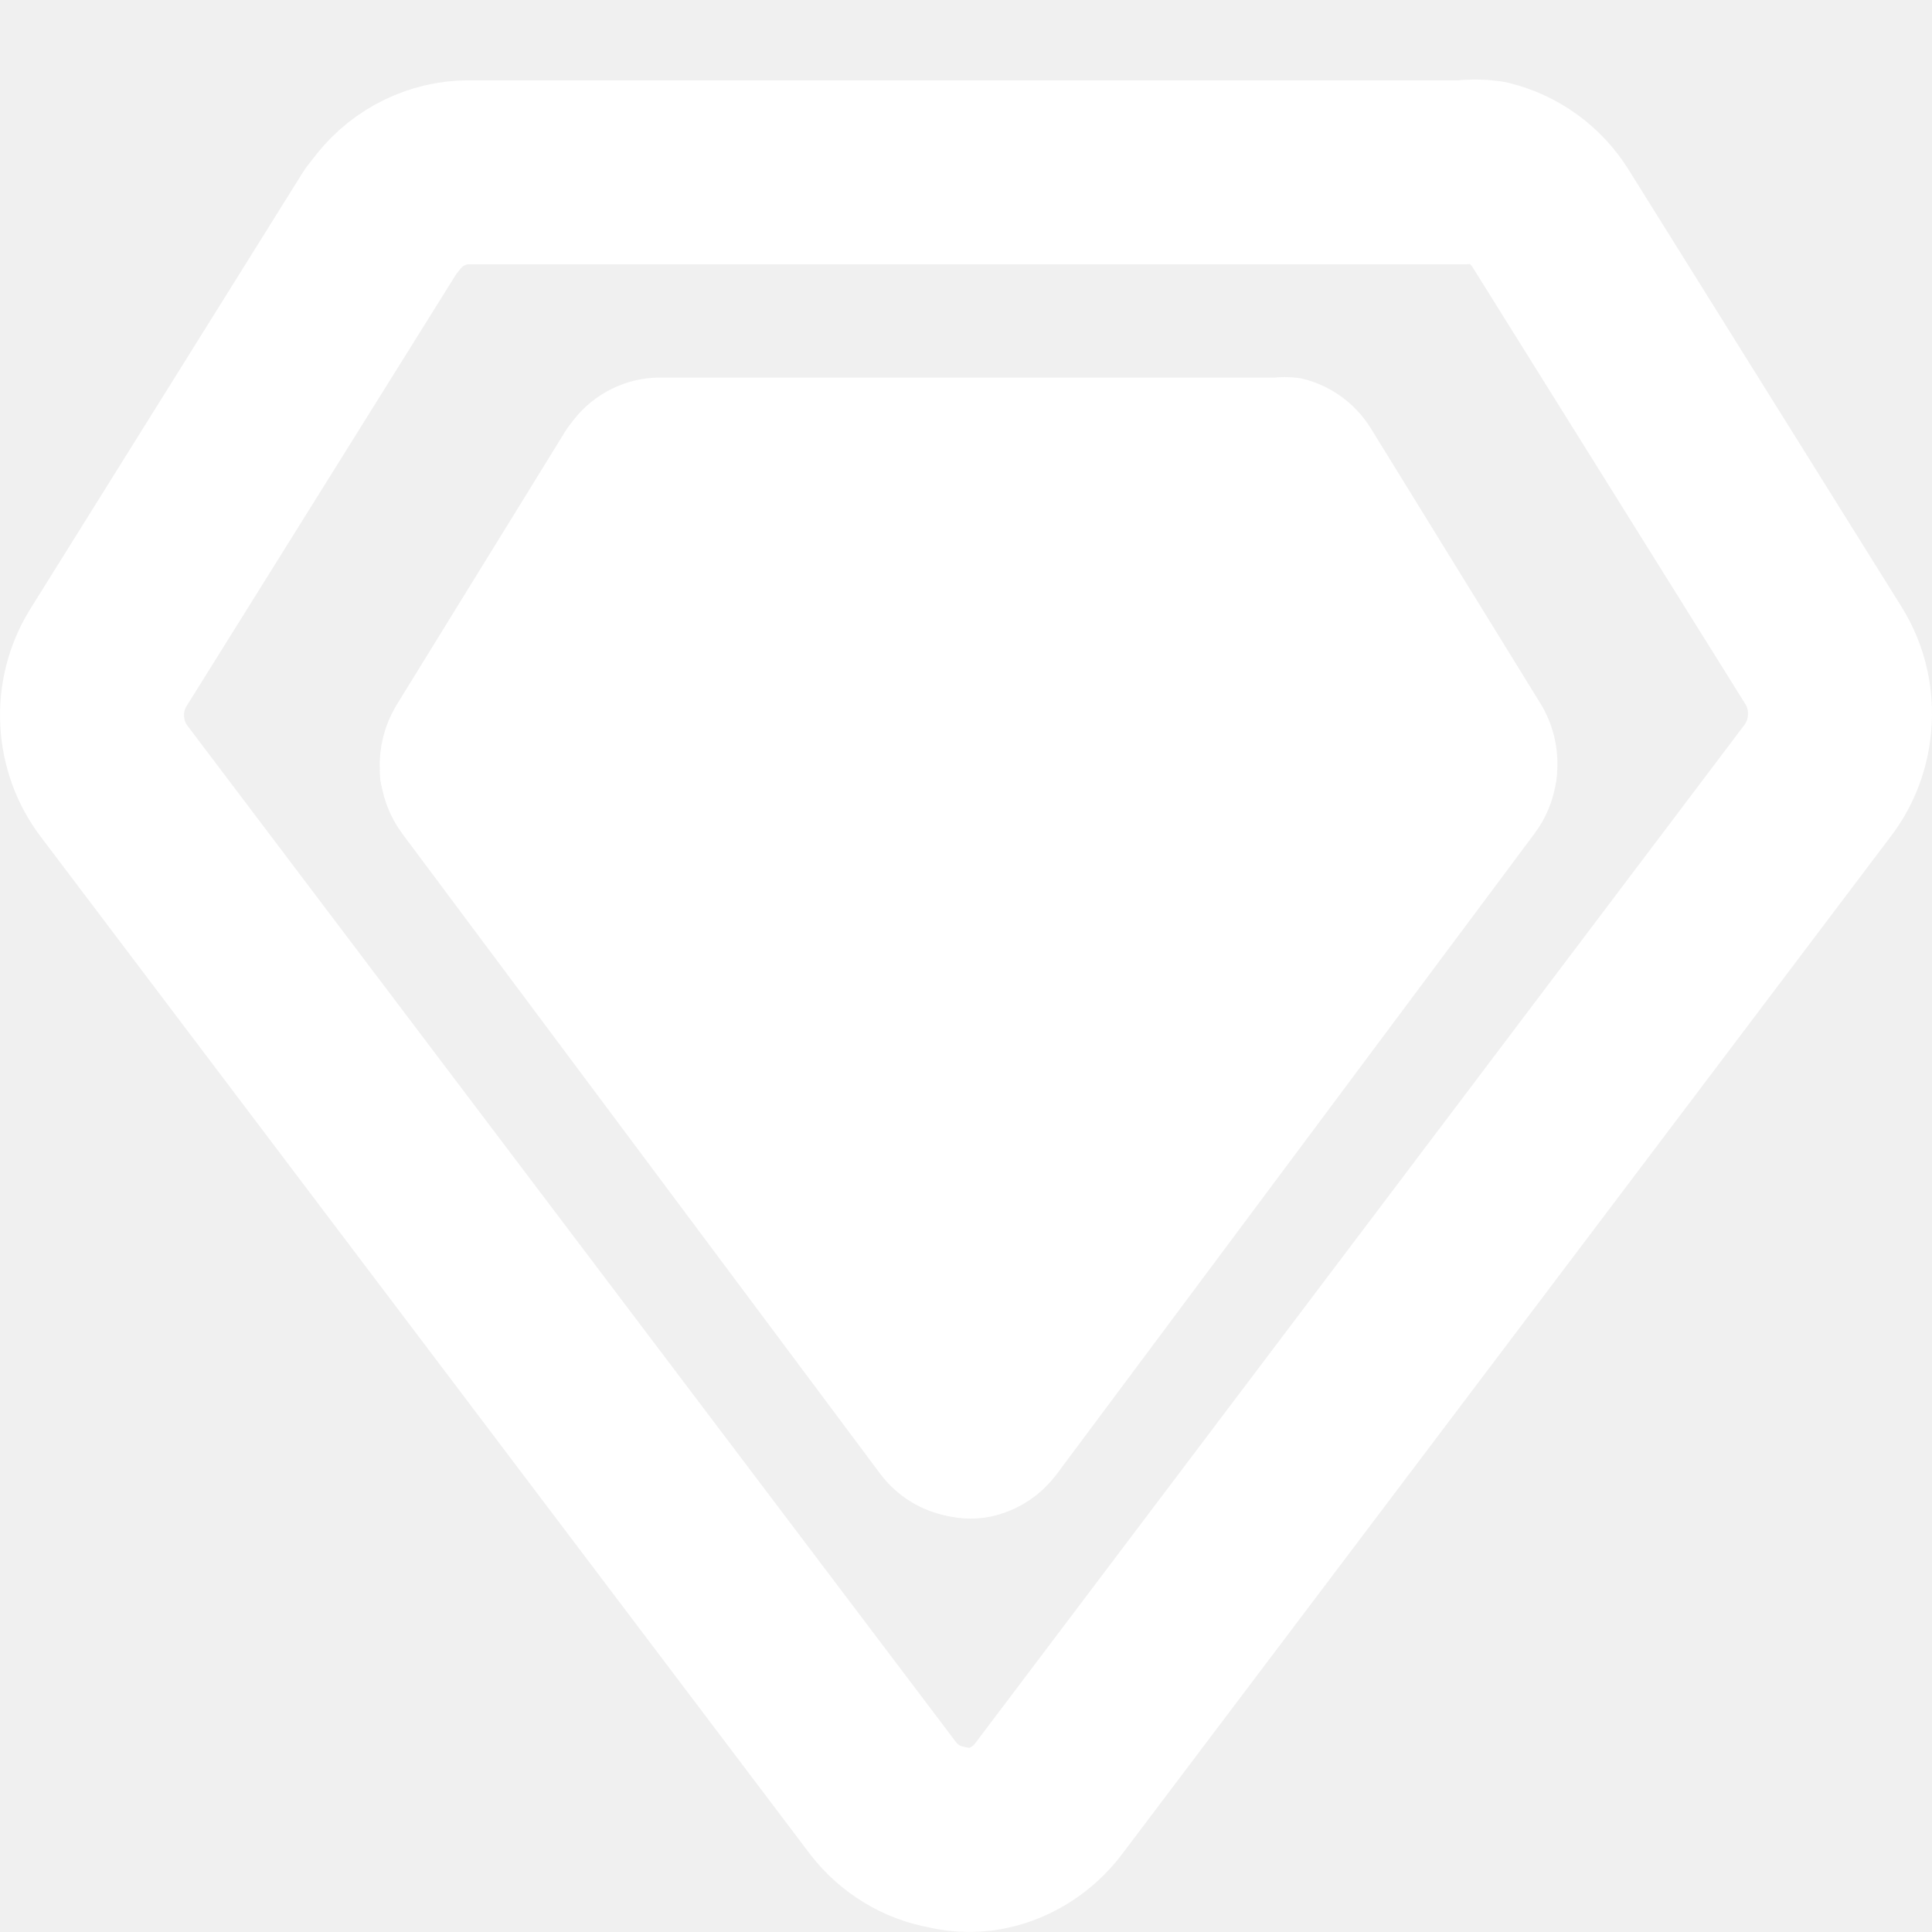
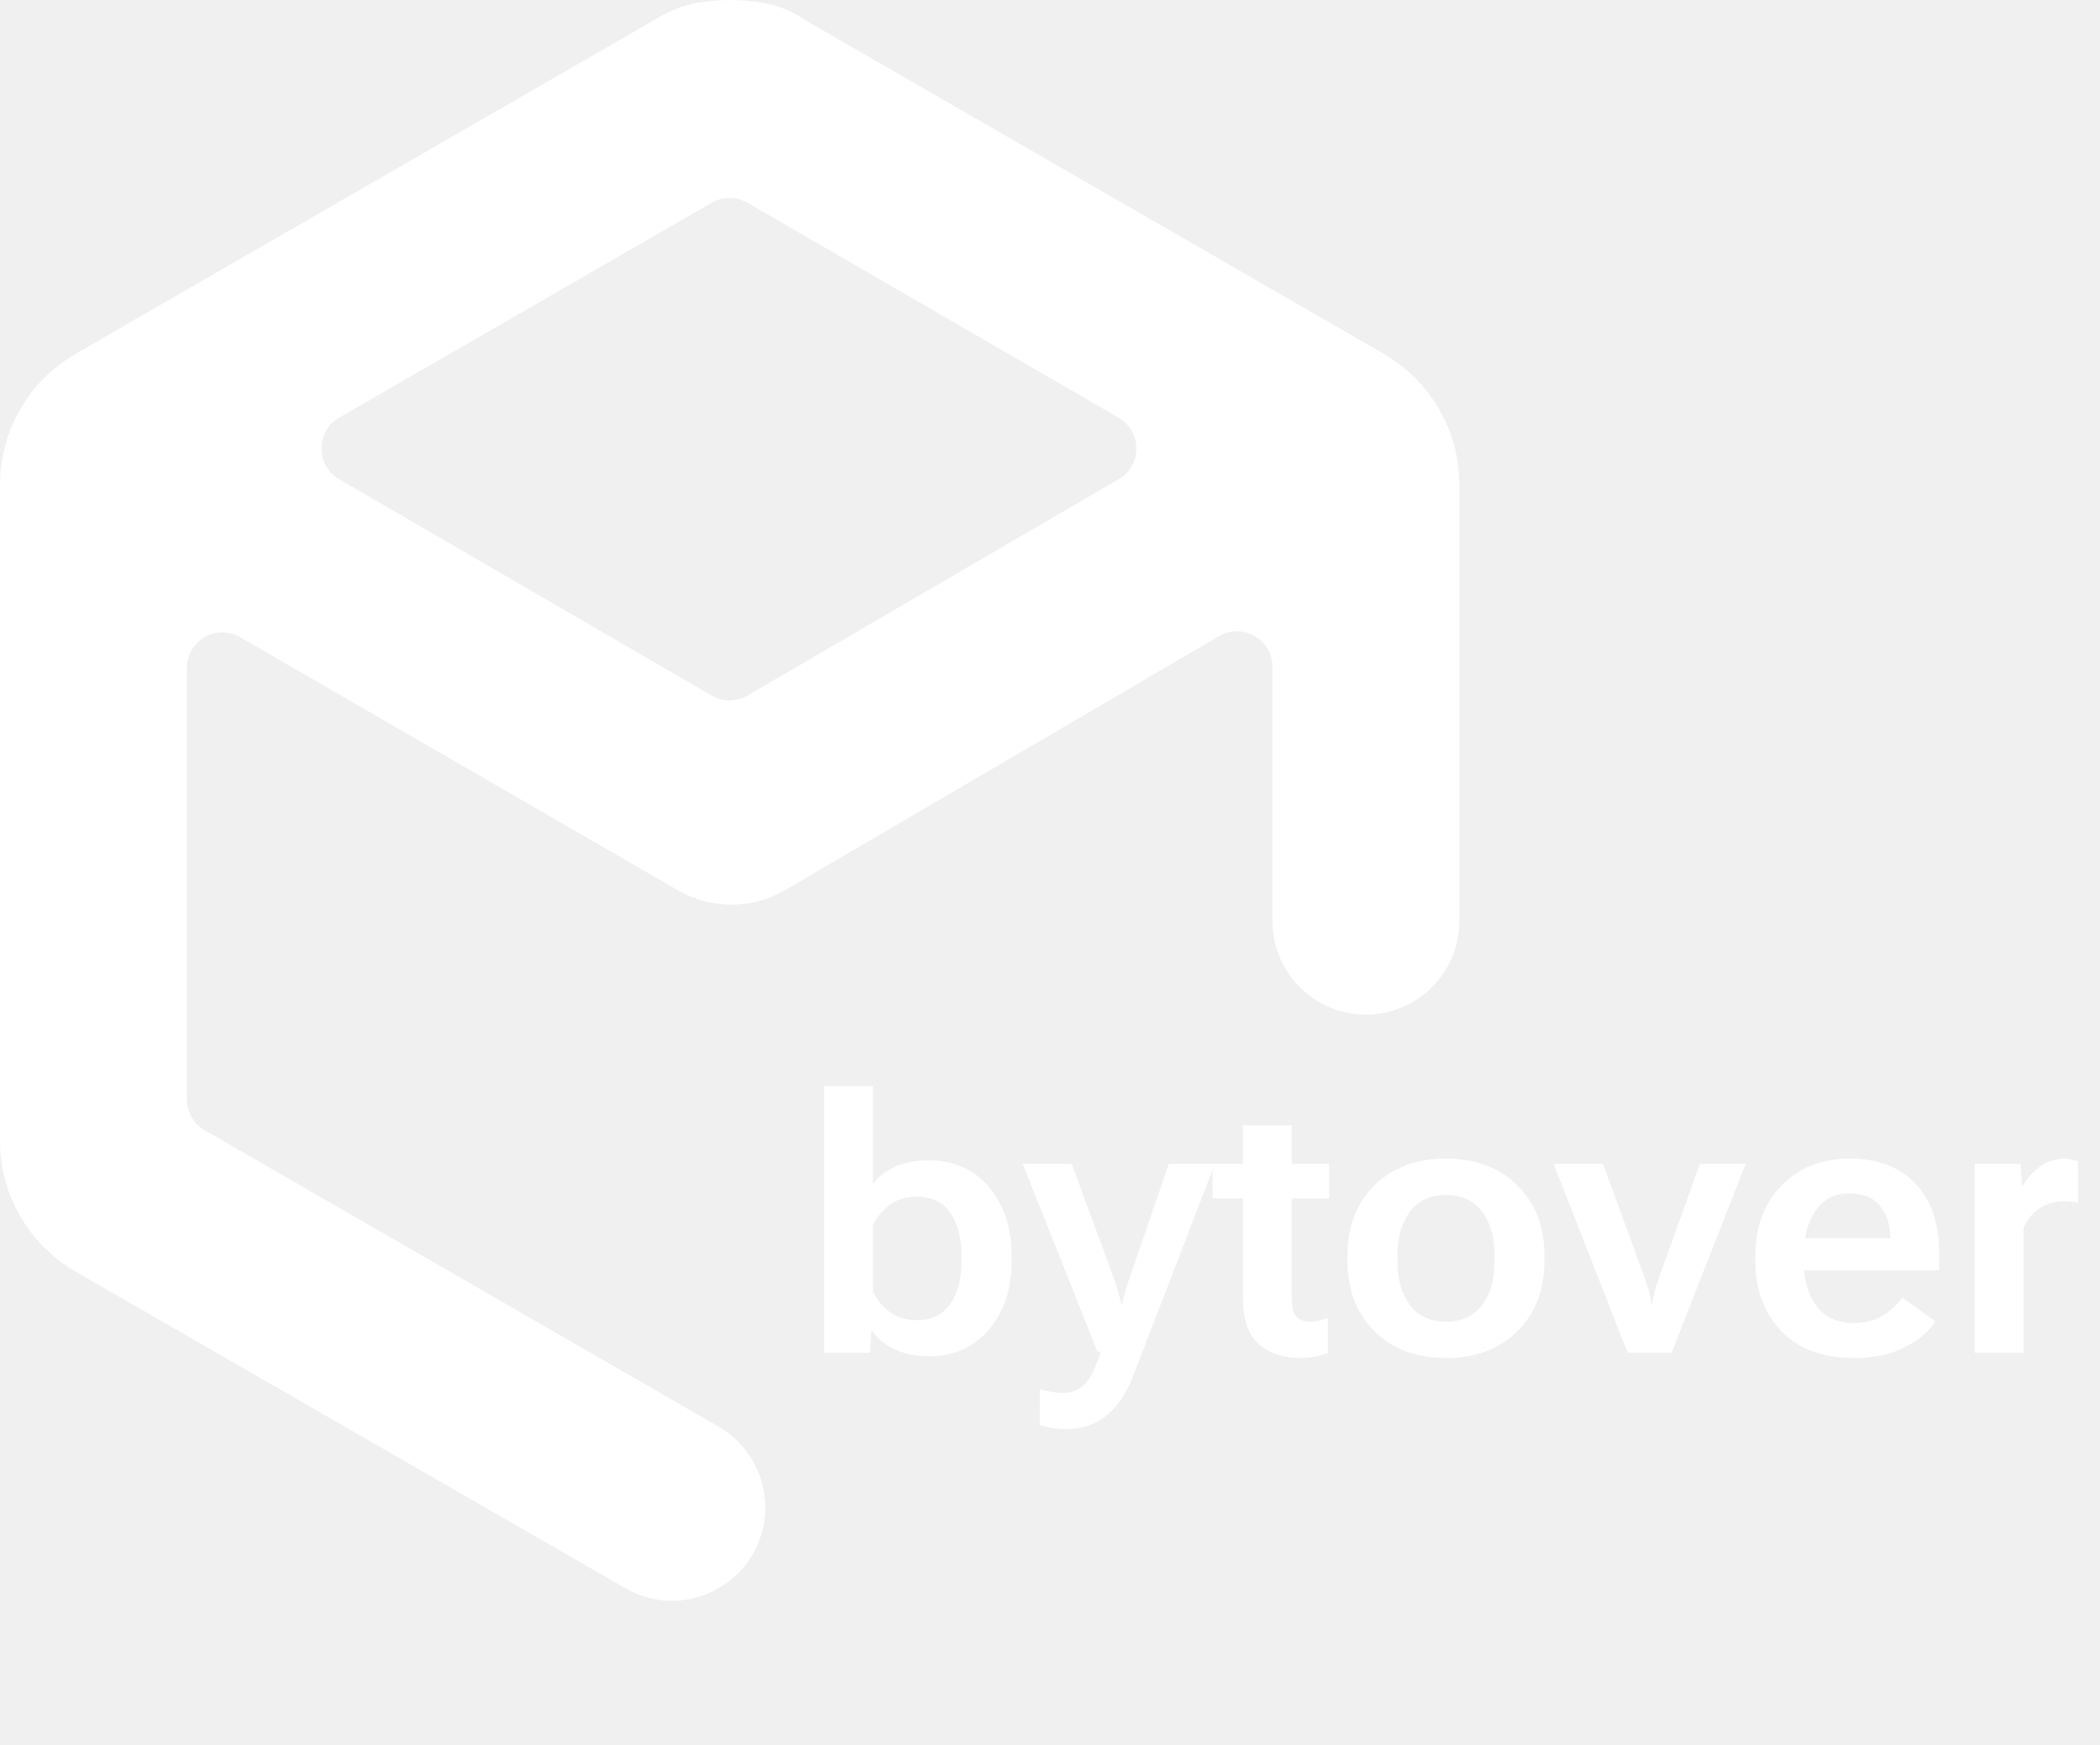
- <svg xmlns="http://www.w3.org/2000/svg" width="21" height="21" viewBox="0 0 21 21" fill="none">
-   <path d="M16.421 8.41C16.404 8.542 16.353 8.666 16.273 8.769L11.081 15.73C10.985 15.857 10.851 15.947 10.701 15.987C10.601 16.013 10.498 16.013 10.399 15.987C10.23 15.957 10.077 15.863 9.97 15.723L4.778 8.769C4.688 8.651 4.636 8.506 4.628 8.355C4.621 8.205 4.658 8.055 4.735 7.927L6.576 4.941L6.632 4.868C6.697 4.786 6.779 4.72 6.871 4.675C6.964 4.629 7.064 4.605 7.167 4.604H13.884C13.938 4.597 13.992 4.597 14.046 4.604C14.222 4.648 14.376 4.76 14.475 4.919L16.316 7.905C16.409 8.055 16.446 8.234 16.421 8.41Z" fill="white" stroke="white" stroke-linecap="round" stroke-linejoin="round" />
-   <path d="M11.931 4.626L12.935 8.41L10.701 15.979M10.399 15.987L7.834 8.41L9.12 4.626M4.63 8.41H16.421Z" fill="white" />
-   <path d="M11.931 4.626L12.935 8.41L10.701 15.979M10.399 15.987L7.834 8.41L9.12 4.626M4.63 8.41H16.421" stroke="white" stroke-linecap="round" stroke-linejoin="round" />
-   <path d="M19.988 7.924C19.96 8.133 19.878 8.33 19.75 8.494L11.39 19.562C11.235 19.762 11.021 19.906 10.778 19.969C10.619 20.01 10.452 20.01 10.292 19.969C10.02 19.921 9.775 19.772 9.602 19.55L1.242 8.494C1.098 8.306 1.014 8.076 1.002 7.836C0.989 7.597 1.049 7.359 1.173 7.156L4.137 2.408L4.228 2.292C4.333 2.162 4.464 2.057 4.613 1.985C4.762 1.912 4.924 1.874 5.088 1.873H15.903C15.99 1.861 16.078 1.861 16.164 1.873C16.448 1.942 16.696 2.121 16.854 2.374L19.818 7.121C19.968 7.359 20.028 7.644 19.988 7.924Z" stroke="white" stroke-width="2" stroke-linecap="round" stroke-linejoin="round" />
+ <svg xmlns="http://www.w3.org/2000/svg" width="59" height="49" viewBox="0 0 59 49" fill="none">
+   <g clip-path="url(#clip0_5_107)">
+     <path fill-rule="evenodd" clip-rule="evenodd" d="M9.027 14.327C7.697 13.555 7.699 11.633 9.031 10.865L19.499 4.827C20.118 4.47 20.881 4.471 21.5 4.829L31.928 10.866C33.257 11.636 33.259 13.553 31.933 14.325L21.505 20.402C20.884 20.764 20.116 20.765 19.494 20.404L13.269 16.79L9.027 14.327ZM1 13.621V32.038C1 32.615 1.142 33.153 1.427 33.651C1.711 34.149 2.11 34.55 2.625 34.854L18.072 43.748C19.152 44.37 20.5 43.59 20.5 42.344C20.5 41.765 20.191 41.23 19.689 40.941L5.251 32.615C4.632 32.258 4.25 31.597 4.25 30.882V18.766C4.25 17.226 5.918 16.264 7.251 17.035L19.547 24.143C20.17 24.503 20.938 24.501 21.558 24.137L33.74 17.008C35.073 16.227 36.75 17.189 36.75 18.734V25.875C36.75 26.773 37.477 27.5 38.375 27.5C39.273 27.5 40 26.773 40 25.875V13.621C40 13.043 39.858 12.505 39.574 12.007C39.289 11.51 38.89 11.109 38.375 10.804L22.125 1.433C21.872 1.253 21.61 1.135 21.34 1.081C21.069 1.027 20.788 1 20.497 1C20.207 1 19.936 1.027 19.685 1.081C19.434 1.135 19.164 1.253 18.875 1.433L2.625 10.804C2.11 11.109 1.711 11.51 1.427 12.007C1.142 12.505 1 13.043 1 13.621Z" fill="white" stroke="white" stroke-width="2" />
+   </g>
+   <path d="M23.156 38V30.51H24.523V33.259C24.68 33.05 24.89 32.888 25.153 32.77C25.42 32.653 25.733 32.595 26.091 32.595C26.8 32.595 27.365 32.845 27.785 33.347C28.208 33.848 28.42 34.488 28.42 35.266V35.422C28.42 36.203 28.208 36.844 27.785 37.346C27.362 37.847 26.797 38.098 26.091 38.098C25.73 38.098 25.406 38.029 25.119 37.893C24.833 37.753 24.628 37.58 24.504 37.375H24.48L24.445 38H23.156ZM24.523 36.267C24.615 36.481 24.764 36.672 24.973 36.838C25.184 37.001 25.441 37.082 25.744 37.082C26.18 37.082 26.501 36.927 26.706 36.618C26.911 36.306 27.014 35.915 27.014 35.446V35.246C27.014 34.777 26.911 34.388 26.706 34.079C26.501 33.77 26.179 33.615 25.739 33.615C25.44 33.615 25.184 33.698 24.973 33.864C24.764 34.027 24.615 34.214 24.523 34.426V36.267ZM29.211 40.031L29.216 39.025C29.3 39.051 29.403 39.074 29.523 39.094C29.647 39.117 29.759 39.128 29.86 39.128C30.098 39.128 30.298 39.051 30.461 38.898C30.624 38.749 30.78 38.436 30.93 37.961H30.832L28.732 32.692H30.109L31.281 35.871C31.327 35.998 31.369 36.127 31.408 36.257C31.447 36.387 31.478 36.514 31.501 36.638H31.53C31.553 36.514 31.582 36.389 31.618 36.262C31.657 36.132 31.7 36.001 31.745 35.871L32.839 32.692H34.133L31.833 38.659C31.651 39.131 31.405 39.496 31.096 39.753C30.787 40.013 30.401 40.144 29.939 40.144C29.799 40.144 29.665 40.132 29.538 40.109C29.414 40.09 29.305 40.064 29.211 40.031ZM34.069 33.664V32.692H37.341V33.664H34.069ZM34.924 36.511V33.234V33.093V31.608H36.291V36.501C36.291 36.729 36.335 36.89 36.423 36.984C36.511 37.079 36.643 37.126 36.818 37.126C36.9 37.126 36.981 37.116 37.062 37.097C37.147 37.077 37.228 37.053 37.307 37.023V38C37.225 38.039 37.116 38.073 36.98 38.102C36.846 38.132 36.7 38.147 36.54 38.147C36.052 38.147 35.66 38.015 35.363 37.751C35.07 37.487 34.924 37.074 34.924 36.511ZM37.858 35.422V35.266C37.858 34.455 38.111 33.799 38.615 33.298C39.123 32.797 39.794 32.546 40.627 32.546C41.457 32.546 42.124 32.797 42.629 33.298C43.137 33.799 43.391 34.455 43.391 35.266V35.422C43.391 36.236 43.137 36.893 42.629 37.395C42.124 37.896 41.457 38.147 40.627 38.147C39.794 38.147 39.123 37.896 38.615 37.395C38.111 36.893 37.858 36.236 37.858 35.422ZM39.265 35.241V35.451C39.265 35.946 39.38 36.35 39.611 36.662C39.842 36.971 40.181 37.126 40.627 37.126C41.07 37.126 41.407 36.971 41.638 36.662C41.872 36.35 41.989 35.946 41.989 35.451V35.241C41.989 34.75 41.872 34.348 41.638 34.035C41.403 33.723 41.066 33.566 40.627 33.566C40.184 33.566 39.846 33.723 39.611 34.035C39.38 34.348 39.265 34.75 39.265 35.241ZM43.649 32.692H45.036L46.223 35.935C46.268 36.065 46.304 36.18 46.33 36.281C46.356 36.382 46.377 36.493 46.394 36.613H46.423C46.439 36.49 46.46 36.379 46.486 36.281C46.512 36.18 46.548 36.065 46.594 35.935L47.761 32.692H49.045L46.965 38H45.73L43.649 32.692ZM49.318 35.422V35.266C49.318 34.462 49.562 33.807 50.051 33.303C50.542 32.798 51.182 32.546 51.97 32.546C52.764 32.546 53.381 32.782 53.82 33.254C54.26 33.726 54.48 34.367 54.48 35.178V35.685H50.261V34.782H53.112L53.107 34.714C53.107 34.411 53.016 34.138 52.834 33.894C52.652 33.646 52.357 33.523 51.95 33.523C51.543 33.523 51.229 33.685 51.008 34.011C50.786 34.333 50.676 34.743 50.676 35.241V35.446C50.676 35.941 50.793 36.351 51.027 36.677C51.265 37.002 51.621 37.165 52.097 37.165C52.406 37.165 52.673 37.095 52.898 36.955C53.125 36.812 53.309 36.644 53.449 36.452L54.367 37.116C54.201 37.393 53.92 37.634 53.523 37.839C53.125 38.044 52.652 38.147 52.102 38.147C51.216 38.147 50.531 37.894 50.046 37.39C49.561 36.885 49.318 36.229 49.318 35.422ZM55.48 38V32.692H56.77L56.809 33.303H56.833C56.95 33.101 57.108 32.925 57.307 32.775C57.508 32.626 57.741 32.551 58.005 32.551C58.077 32.551 58.15 32.559 58.225 32.575C58.3 32.592 58.352 32.606 58.381 32.619V33.786C58.316 33.773 58.249 33.763 58.181 33.757C58.116 33.75 58.042 33.747 57.961 33.747C57.694 33.747 57.465 33.819 57.273 33.962C57.08 34.102 56.94 34.279 56.852 34.494V38H55.48Z" fill="white" />
+   <defs>
+     <clipPath id="clip0_5_107">
+       <rect width="42" height="49" fill="white" />
+     </clipPath>
+   </defs>
</svg>
